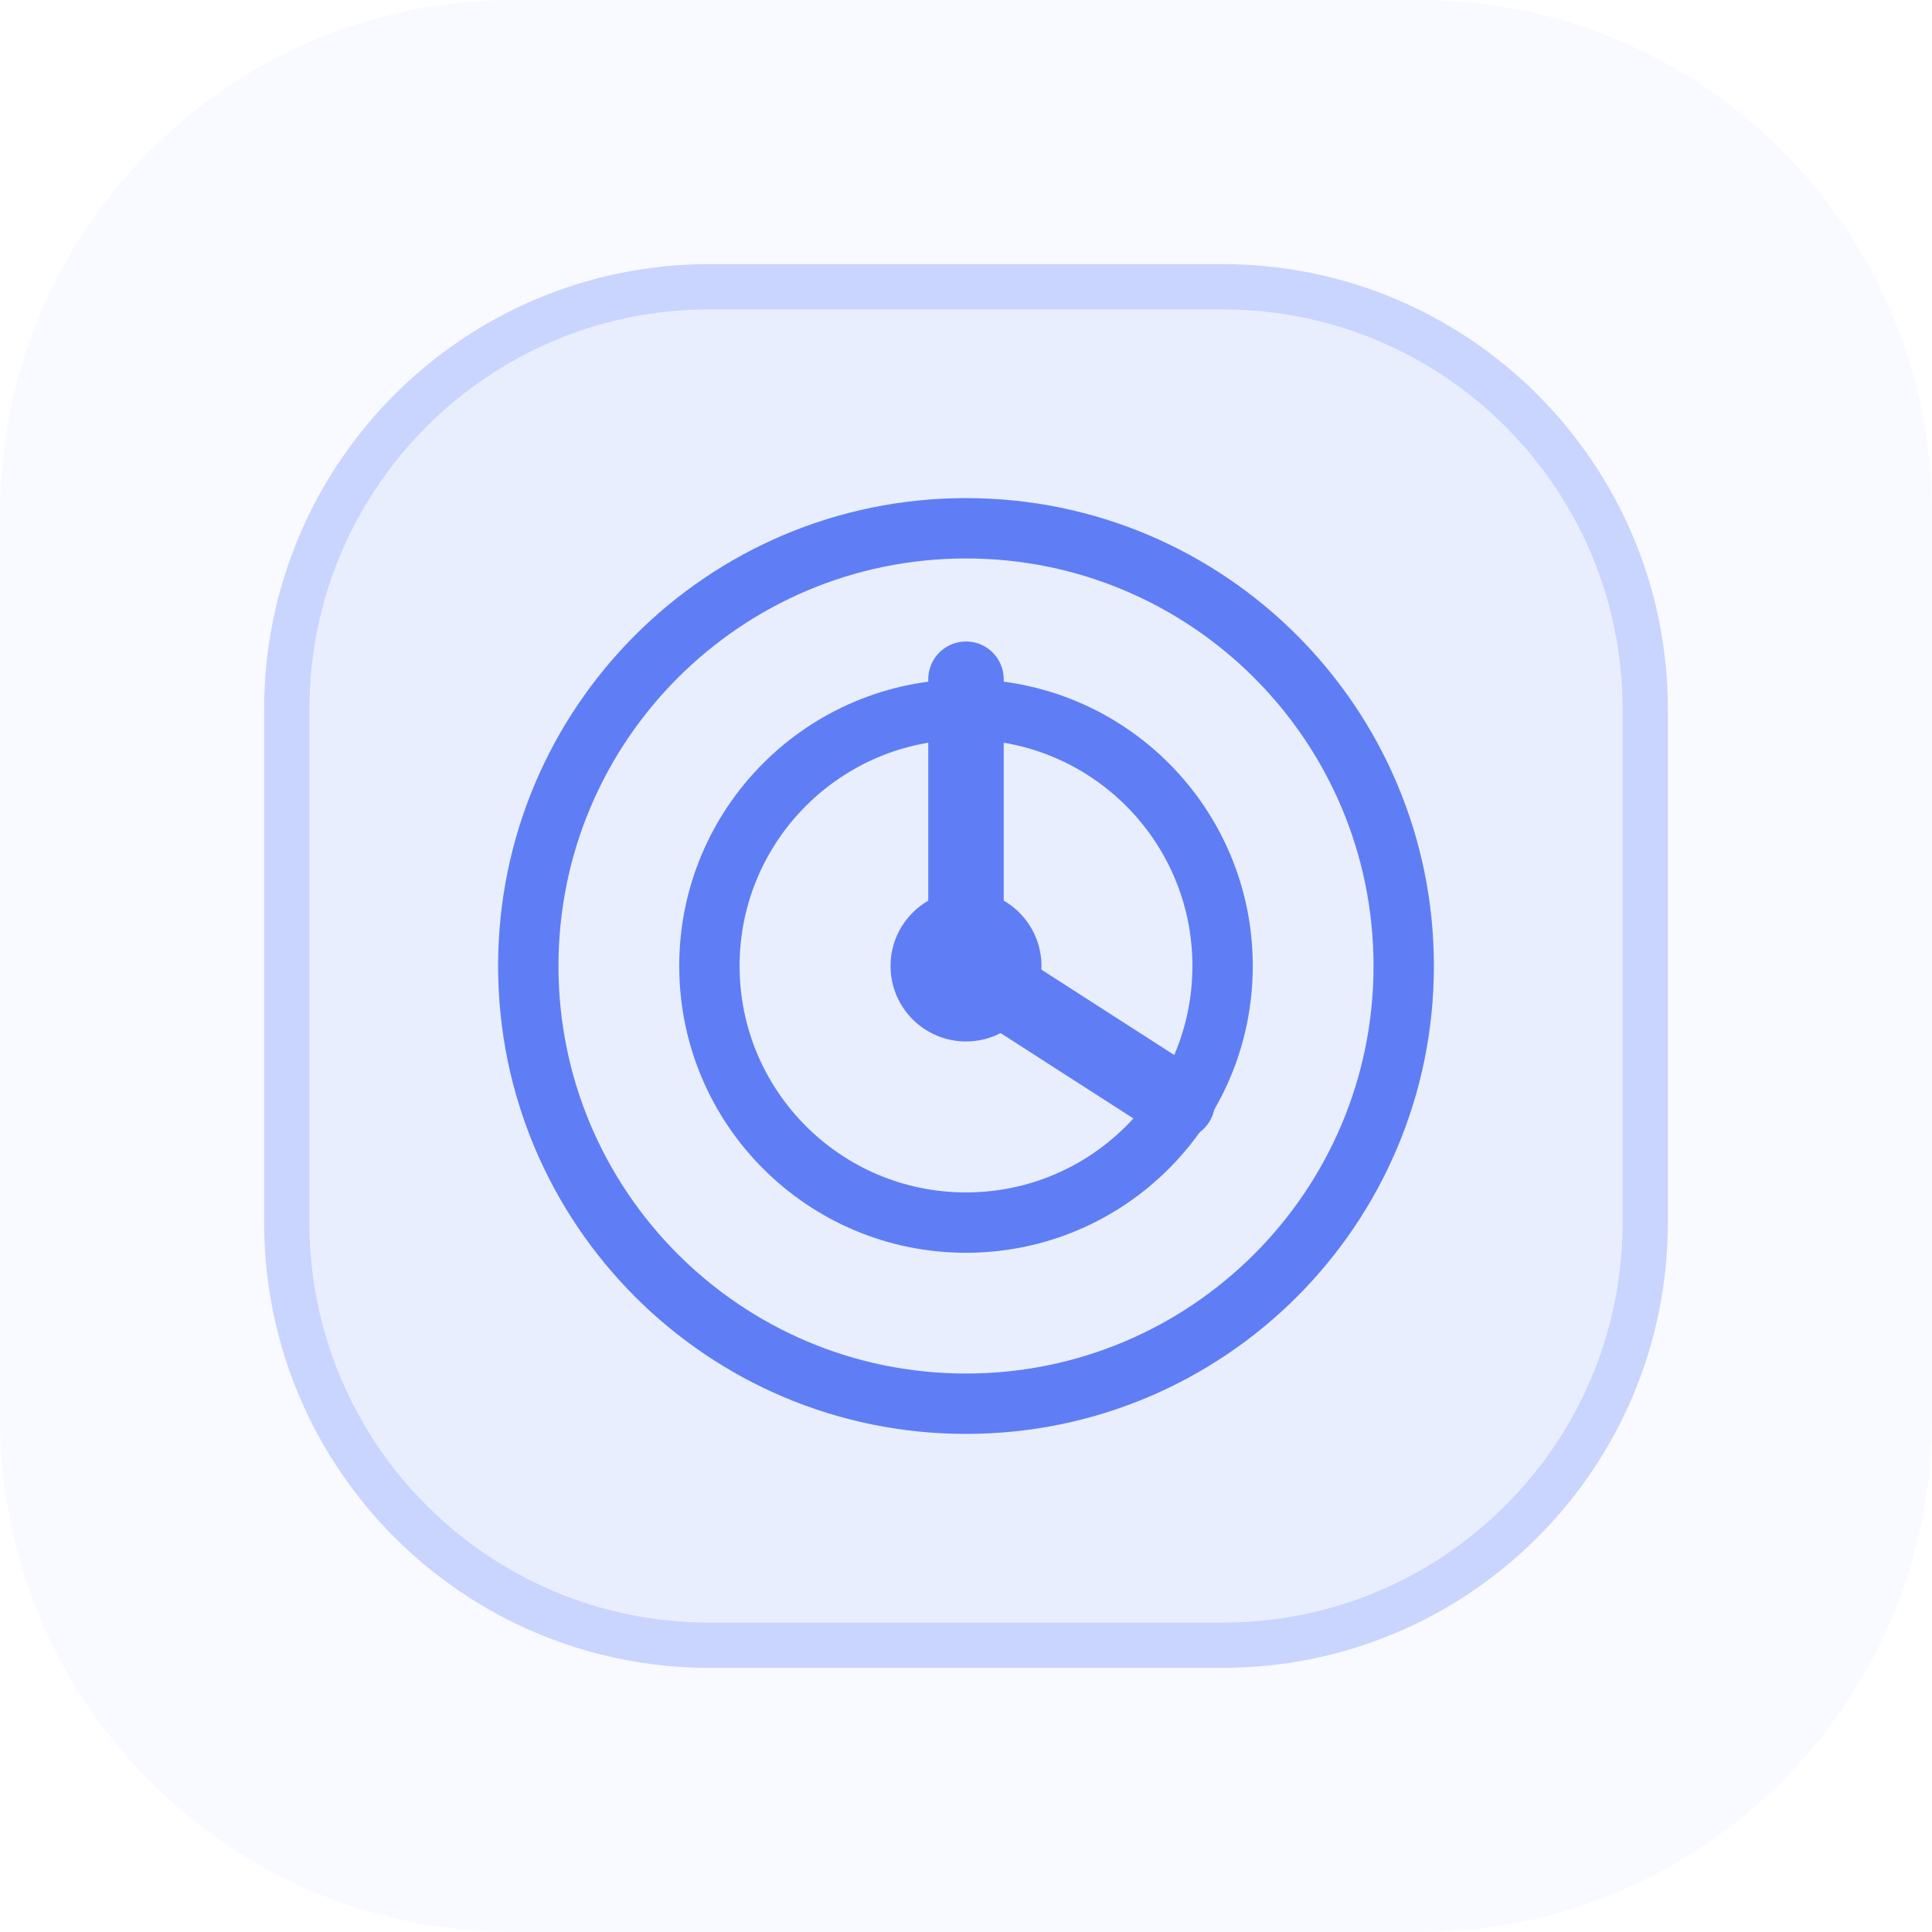
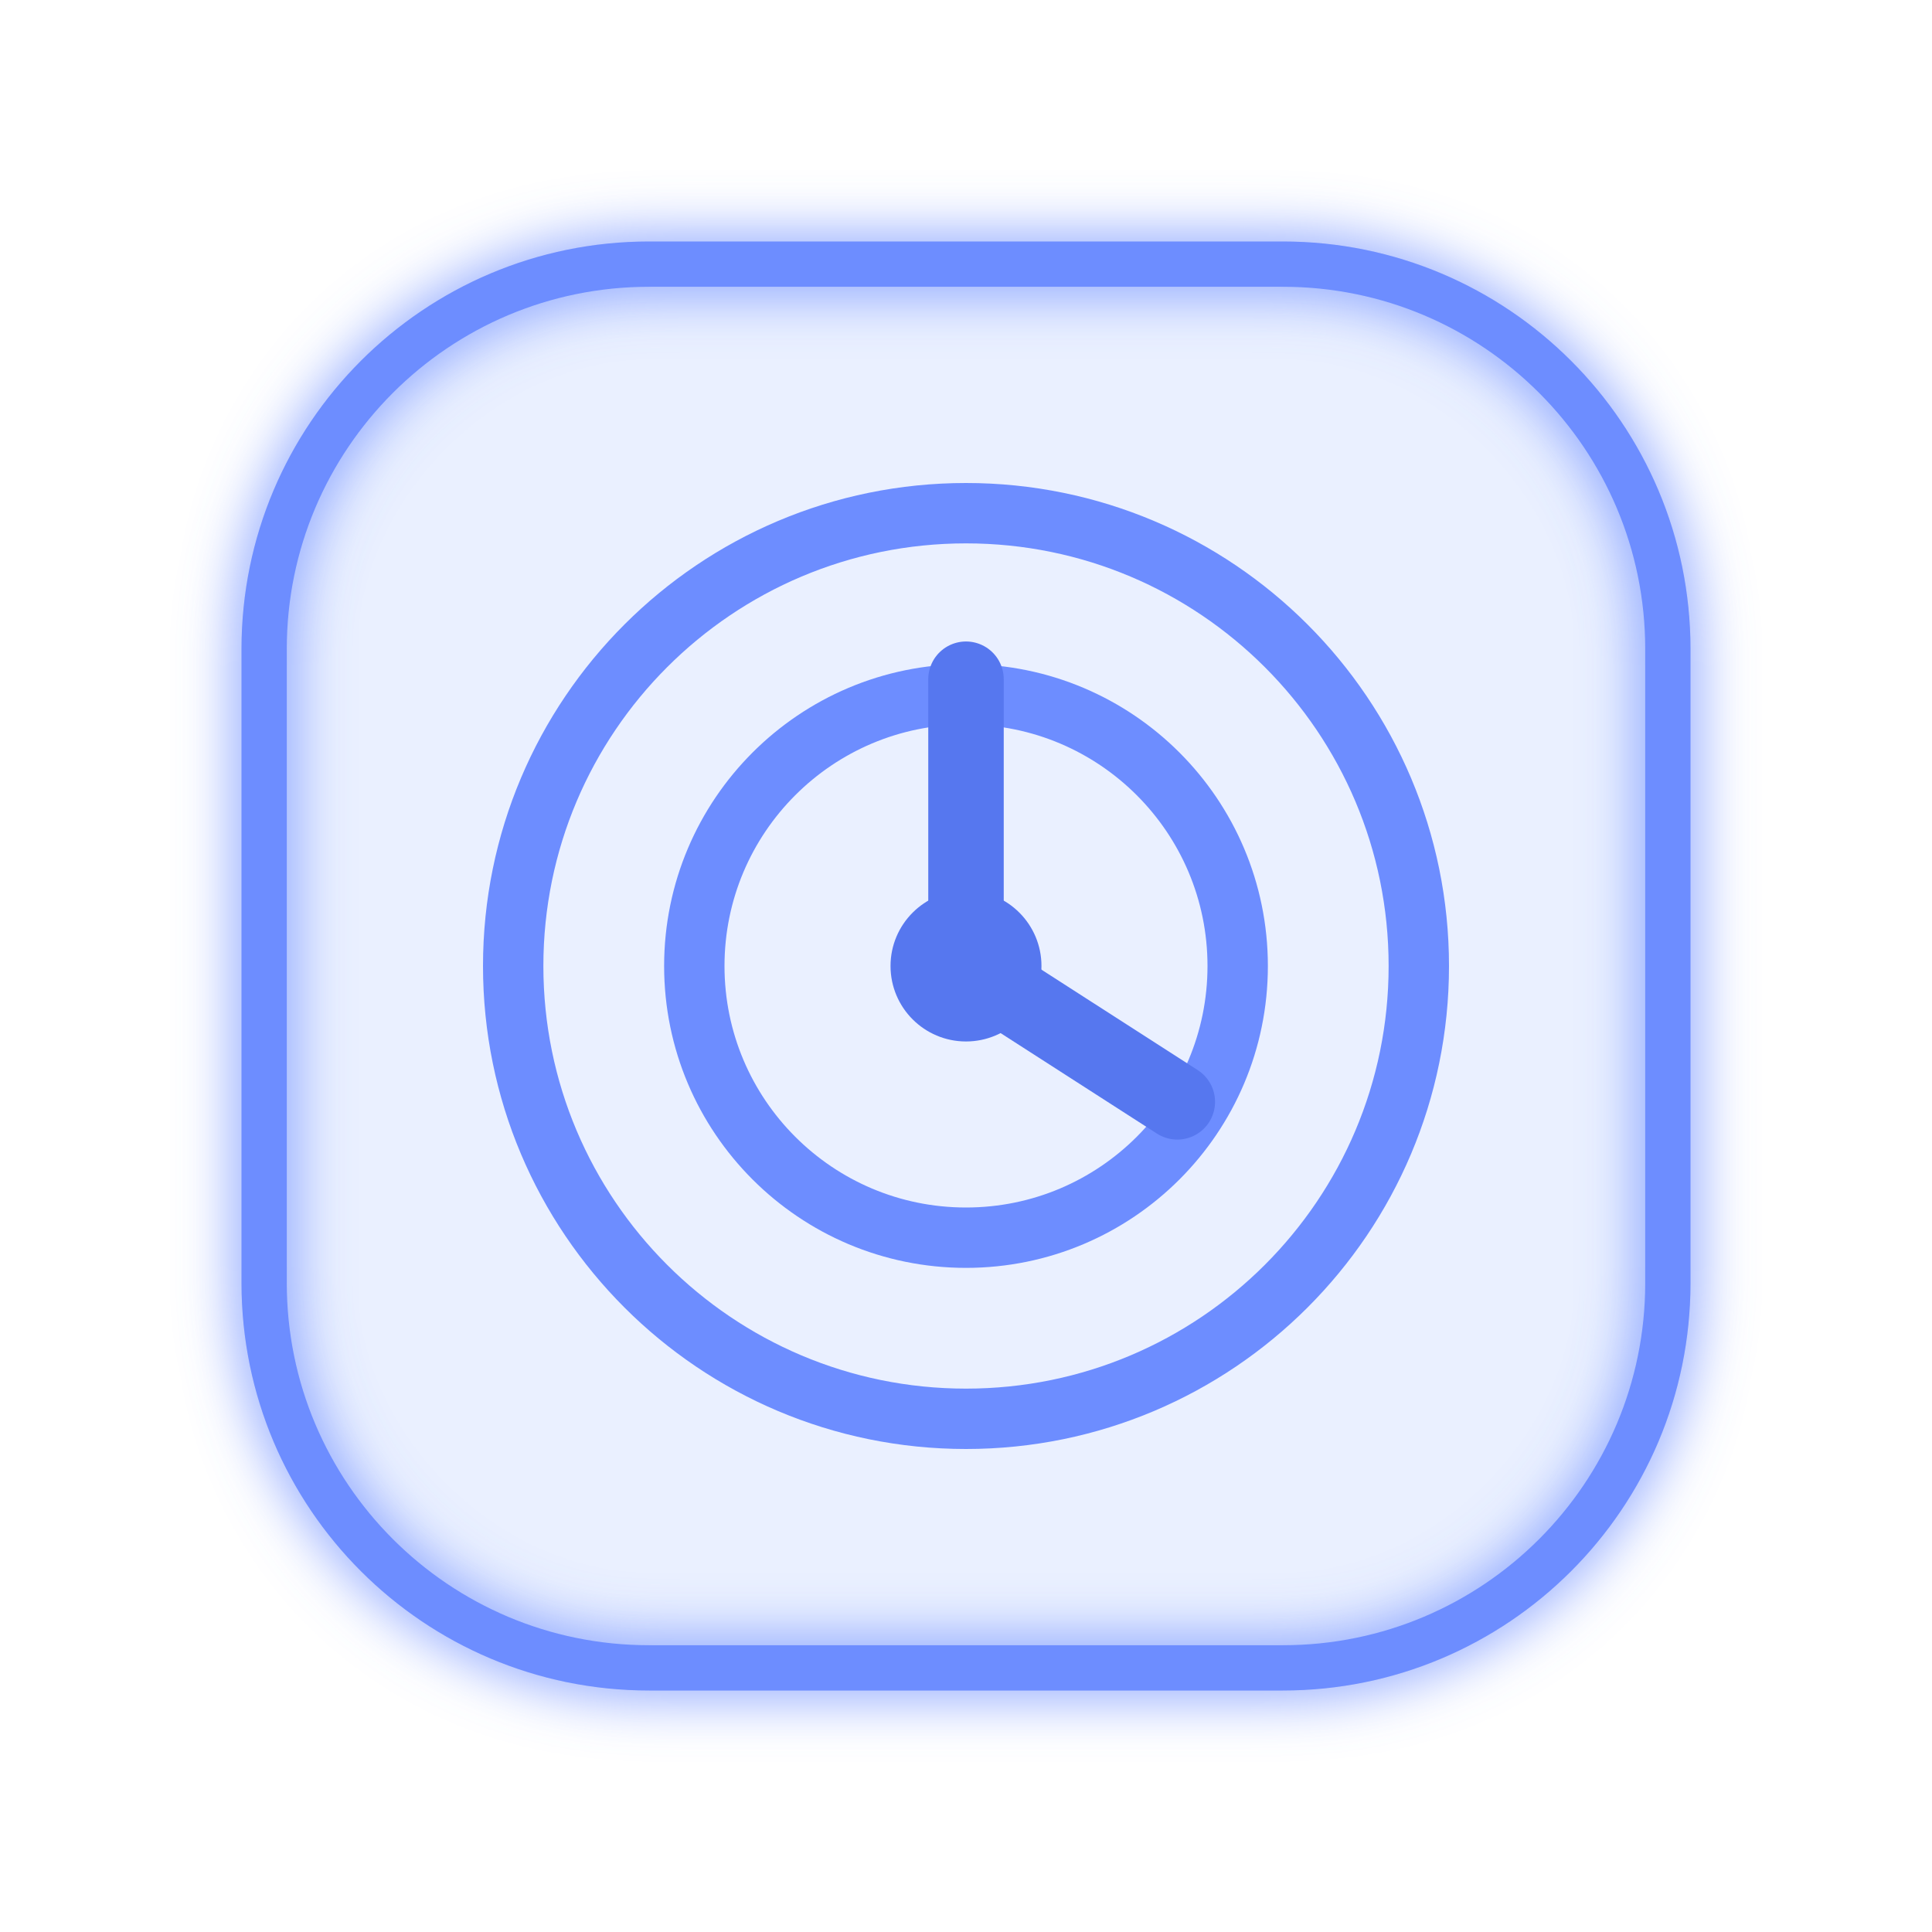
<svg xmlns="http://www.w3.org/2000/svg" width="128" height="128" viewBox="0 0 128 128" fill="none">
-   <rect width="128" height="128" rx="34" fill="#F8FAFF" />
-   <rect x="19" y="19" width="90" height="90" rx="28" fill="#E9EEFF" stroke="#C9D5FF" stroke-width="3" />
-   <circle cx="64" cy="64" r="29" stroke="#5F7EF5" stroke-width="4" />
-   <circle cx="64" cy="64" r="17" stroke="#5F7EF5" stroke-width="4" />
-   <path d="M64 64V45M64 64L78 73" stroke="#5F7EF5" stroke-width="5" stroke-linecap="round" stroke-linejoin="round" />
-   <circle cx="64" cy="64" r="5" fill="#5F7EF5" />
+   <defs>
+     <filter id="glow" x="8" y="8" width="112" height="112" filterUnits="userSpaceOnUse">
+       <feGaussianBlur stdDeviation="2" result="blur" />
+       <feMerge>
+         <feMergeNode in="blur" />
+         <feMergeNode in="SourceGraphic" />
+       </feMerge>
+     </filter>
+   </defs>
+   <rect x="16" y="16" width="96" height="96" rx="27" fill="#EAF0FF" />
+   <rect x="17.5" y="17.5" width="93" height="93" rx="25.5" stroke="#6D8DFF" stroke-width="3" filter="url(#glow)" />
+   <circle cx="64" cy="64" r="30" stroke="#6D8DFF" stroke-width="4" />
+   <circle cx="64" cy="64" r="18" stroke="#6D8DFF" stroke-width="4" />
+   <path d="M64 64V45M64 64L78 73" stroke="#5677EF" stroke-width="5" stroke-linecap="round" stroke-linejoin="round" />
+   <circle cx="64" cy="64" r="5" fill="#5677EF" />
</svg>
